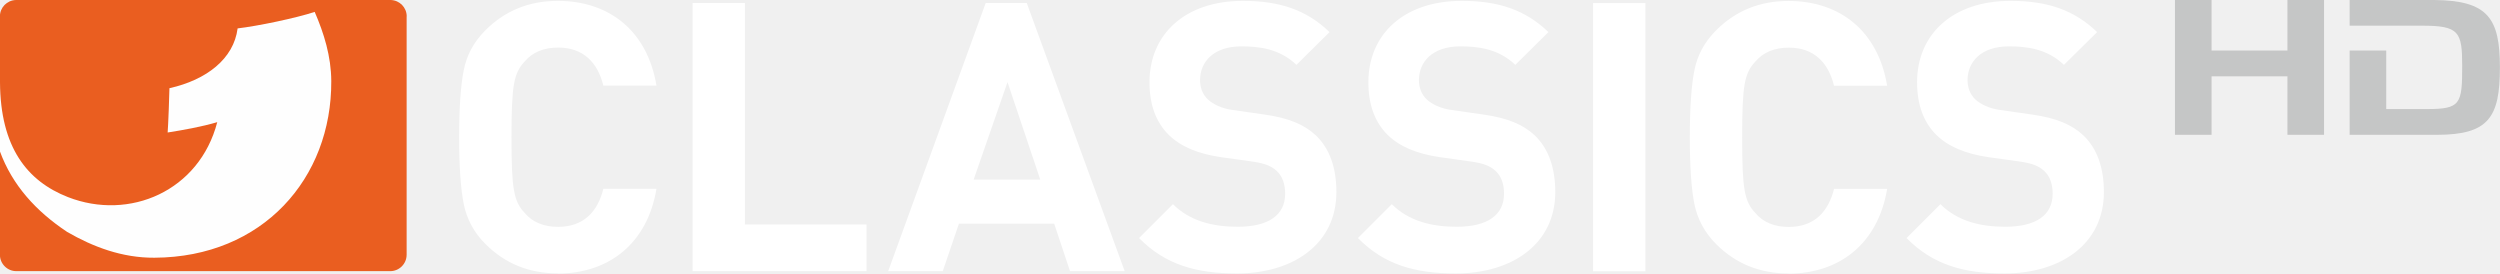
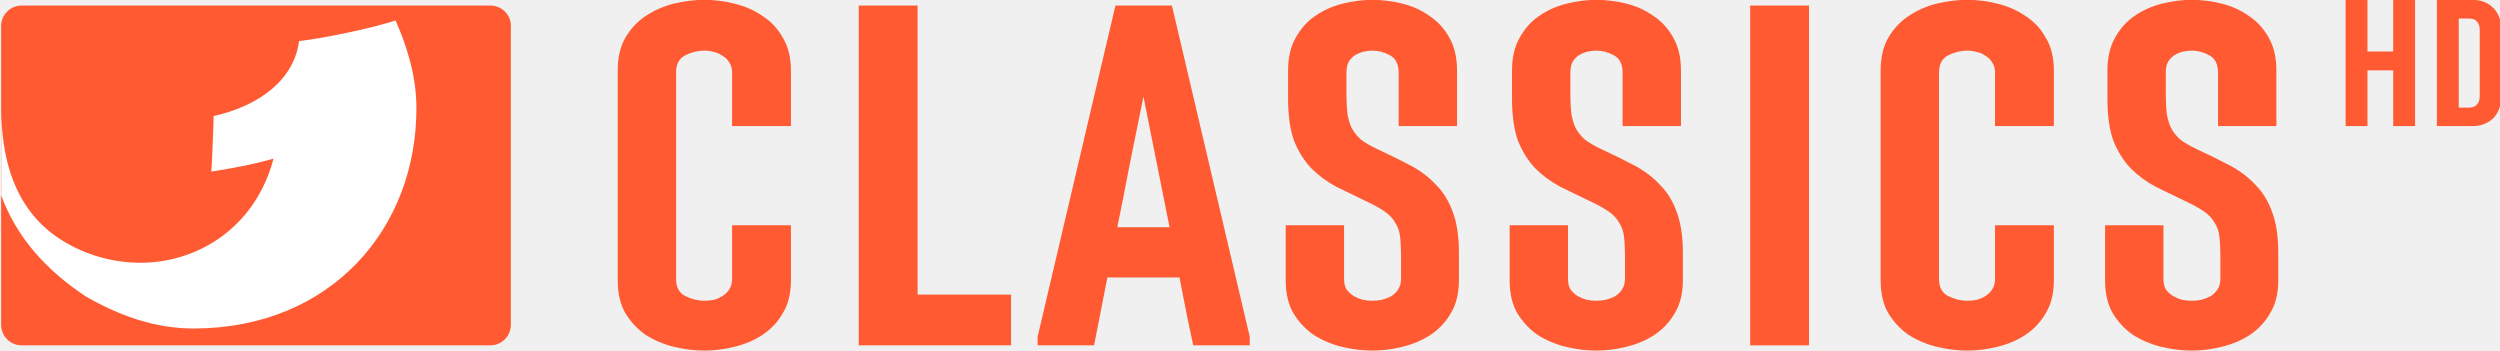
- <svg xmlns="http://www.w3.org/2000/svg" width="1035.3" height="113.25" clip-rule="evenodd" fill-rule="evenodd" image-rendering="optimizeQuality" shape-rendering="geometricPrecision" version="1.1" viewBox="0 0 29228 3197">
-   <g fill-rule="nonzero">
-     <path d="m28314 300c437 0 472 71 472 472 0 444-18 503-411 503h-477v-684h-428v985h1020c605 0 737-203 737-788 0-576-141-782-766-788h-991v300h843zm-1143-300h-428v591h-887v-591h-428v1576h428v-684h887v684h428v-1576z" fill="#c5c6c6" />
-     <path d="m23435 3197c-476 0-837-101-1145-414l396-396c198 198 467 264 757 264 361 0 555-136 555-387 0-110-31-202-97-264-62-57-132-88-277-110l-379-53c-268-40-467-123-607-260-150-150-225-352-225-616 0-559 414-951 1092-951 432 0 744 106 1013 365l-388 383c-198-189-436-216-643-216-326 0-484 180-484 396 0 79 26 163 92 225 62 57 163 106 291 123l370 53c286 40 467 119 599 242 167 158 242 387 242 665 0 607-506 951-1162 951zm-2526 0c-335 0-616-114-845-343-136-136-220-295-255-471s-53-436-53-779 18-603 53-779c35-181 119-335 255-471 229-229 511-343 845-343 603 0 1048 352 1154 991h-621c-66-269-233-445-528-445-167 0-299 53-392 163-128 137-154 277-154 885s26 749 154 885c92 110 225 163 392 163 295 0 462-176 528-445h621c-106 638-555 991-1154 991zm-2284-26v-3135h612v3135h-612zm-1604 26c-476 0-837-101-1145-414l396-396c198 198 467 264 757 264 361 0 555-136 555-387 0-110-31-202-97-264-62-57-132-88-277-110l-379-53c-269-40-467-123-608-260-150-150-225-352-225-616 0-559 414-951 1092-951 431 0 744 106 1013 365l-387 383c-198-189-436-216-643-216-326 0-484 180-484 396 0 79 26 163 92 225 62 57 163 106 291 123l370 53c286 40 467 119 599 242 167 158 242 387 242 665 0 607-506 951-1162 951zm-2559 0c-475 0-837-101-1145-414l396-396c198 198 467 264 757 264 361 0 555-136 555-387 0-110-31-202-97-264-62-57-132-88-277-110l-379-53c-269-40-467-123-608-260-150-150-225-352-225-616 0-559 414-951 1092-951 431 0 744 106 1013 365l-387 383c-198-189-436-216-643-216-326 0-484 180-484 396 0 79 26 163 92 225 62 57 163 106 291 123l370 53c286 40 467 119 599 242 167 158 242 387 242 665 0 607-506 951-1162 951zm-2683-2237-396 1140h779l-383-1140zm731 2210-185-555h-1114l-189 555h-638l1140-3135h480l1145 3135h-638zm-4413 0v-3135h612v2589h1422v546h-2034zm-1576 26c-335 0-616-114-845-343-137-136-220-295-255-471s-53-436-53-779 18-603 53-779c35-181 119-335 255-471 229-229 511-343 845-343 603 0 1048 352 1154 991h-621c-66-269-233-445-528-445-167 0-299 53-392 163-128 137-154 277-154 885s26 749 154 885c92 110 225 163 392 163 295 0 462-176 528-445h621c-106 638-555 991-1154 991z" fill="#fff" />
-     <path d="m4755 192c0-104-82-188-185-192h-4386c-103 4-185 88-185 192v2786c0 106 86 192 192 192h4371c106 0 192-86 192-192v-2786z" fill="#ea5e20" />
+ <svg xmlns="http://www.w3.org/2000/svg" width="800" height="112.18" clip-rule="evenodd" fill-rule="evenodd" image-rendering="optimizeQuality" shape-rendering="geometricPrecision" version="1.1" viewBox="0 0 22585 3166.9">
+   <g fill="#ff5a32">
+     <path d="m6613.7 2035.1h531.66v497.36q0 175.79-72.89 295.84-68.601 120.05-184.37 197.23-111.48 72.889-252.97 107.19-137.2 34.301-270.12 34.301-137.2 0-278.69-34.301-137.2-34.301-252.97-107.19-111.48-77.177-184.37-197.23-68.602-120.05-68.602-295.84v-1895.1q0-175.79 68.602-295.84 72.889-124.34 184.37-197.23 115.77-77.177 252.97-111.48 141.49-34.301 278.69-34.301 132.92 0 270.12 34.301 141.49 34.301 252.97 111.48 115.77 72.89 184.37 197.23 72.89 120.05 72.89 295.84v501.65h-531.66v-484.5q0-55.739-25.725-90.04-21.438-38.588-60.027-60.026-34.301-25.726-77.177-34.301-42.876-12.863-85.752-12.863-90.04 0-175.79 42.876-81.465 42.876-81.465 154.35v1865.1q0 111.48 81.465 154.35 85.752 42.876 175.79 42.876 42.876 0 85.752-8.576 42.876-12.862 77.177-34.3 38.589-25.726 60.027-60.027 25.725-38.588 25.725-94.327z" style="white-space:pre" />
+     <path d="m7757.8 3119.9v-3069.9h531.66v2611.2h844.66v458.77z" style="white-space:pre" />
+     <path d="m10780 3119.9q-34.301-154.35-64.314-304.42-30.013-154.35-60.026-308.71h-651.72l-120.05 613.13h-510.22v-77.177l703.17-2992.7h510.22l703.17 2992.7v77.177zm-450.2-2246.7q-60.027 295.84-120.05 591.69-55.739 291.56-115.76 587.4h471.64z" style="white-space:pre" />
+     <path d="m13180 2532.5q0 175.79-72.889 295.84-68.602 120.05-184.37 197.23-111.48 72.889-252.97 107.19-137.2 34.301-270.12 34.301-137.2 0-278.69-34.301-137.2-34.301-252.97-107.19-111.48-77.177-184.37-197.23-68.602-120.05-68.602-295.84v-497.36h527.38v484.5q0 55.739 21.438 94.327 25.726 34.301 64.314 60.027 38.588 21.438 81.464 34.3 47.164 8.576 90.04 8.576t85.752-8.576q47.164-12.862 85.752-34.3 38.589-25.726 60.027-60.027 25.725-38.588 25.725-94.327v-205.8q0-102.9-8.575-175.79t-42.876-124.34q-30.013-55.739-90.04-98.615-60.026-42.876-158.64-90.04-150.07-72.89-282.98-137.2-128.63-68.601-227.24-167.22-94.328-98.615-154.35-244.39-55.739-150.07-55.739-385.88v-252.97q0-175.79 68.602-295.84 68.601-124.34 175.79-197.23 111.48-77.177 248.68-111.48 137.2-34.301 270.12-34.301t270.12 34.301q137.2 34.301 244.39 111.48 111.48 72.89 180.08 197.23 68.602 120.05 68.602 295.84v501.65h-527.38v-484.5q0-111.48-77.177-154.35-77.176-42.876-158.64-42.876-34.301 0-77.177 8.575-38.588 8.575-77.177 30.014-34.3 21.438-60.026 60.026-21.438 38.588-21.438 98.615v201.52q0 98.615 8.575 171.5 12.863 72.889 38.589 128.63 30.013 55.739 81.464 102.9 55.739 42.876 145.78 85.752 167.22 77.177 304.42 150.07 137.2 72.89 231.53 175.79 98.615 98.615 150.07 244.39 55.739 145.78 55.739 368.73z" style="white-space:pre" />
+     <path d="m15203 2532.5q0 175.79-72.889 295.84-68.601 120.05-184.37 197.23-111.48 72.889-252.97 107.19-137.2 34.301-270.12 34.301-137.2 0-278.69-34.301-137.2-34.301-252.97-107.19-111.48-77.177-184.37-197.23-68.601-120.05-68.601-295.84v-497.36h527.38v484.5q0 55.739 21.438 94.327 25.726 34.301 64.314 60.027 38.588 21.438 81.464 34.3 47.164 8.576 90.04 8.576t85.752-8.576q47.164-12.862 85.752-34.3 38.588-25.726 60.026-60.027 25.726-38.588 25.726-94.327v-205.8q0-102.9-8.575-175.79t-42.876-124.34q-30.013-55.739-90.04-98.615-60.026-42.876-158.64-90.04-150.07-72.89-282.98-137.2-128.63-68.601-227.24-167.22-94.327-98.615-154.35-244.39-55.739-150.07-55.739-385.88v-252.97q0-175.79 68.601-295.84 68.602-124.34 175.79-197.23 111.48-77.177 248.68-111.48 137.2-34.301 270.12-34.301t270.12 34.301q137.2 34.301 244.39 111.48 111.48 72.89 180.08 197.23 68.601 120.05 68.601 295.84v501.65h-527.38v-484.5q0-111.48-77.177-154.35-77.177-42.876-158.64-42.876-34.301 0-77.177 8.575-38.588 8.575-77.177 30.014-34.3 21.438-60.026 60.026-21.438 38.588-21.438 98.615v201.52q0 98.615 8.575 171.5 12.863 72.889 38.589 128.63 30.013 55.739 81.464 102.9 55.739 42.876 145.78 85.752 167.22 77.177 304.42 150.07 137.2 72.89 231.53 175.79 98.614 98.615 150.07 244.39 55.738 145.78 55.738 368.73z" style="white-space:pre" />
+     <path d="m15811 3119.9v-3069.9h531.66v3069.9z" style="white-space:pre" />
+     <path d="m18023 2035.1h531.66v497.36q0 175.79-72.889 295.84-68.601 120.05-184.37 197.23-111.48 72.889-252.97 107.19-137.2 34.301-270.12 34.301-137.2 0-278.69-34.301-137.2-34.301-252.97-107.19-111.48-77.177-184.37-197.23-68.601-120.05-68.601-295.84v-1895.1q0-175.79 68.601-295.84 72.889-124.34 184.37-197.23 115.77-77.177 252.97-111.48 141.49-34.301 278.69-34.301 132.92 0 270.12 34.301 141.49 34.301 252.97 111.48 115.77 72.89 184.37 197.23 72.889 120.05 72.889 295.84v501.65h-531.66v-484.5q0-55.739-25.725-90.04-21.438-38.588-60.027-60.026-34.3-25.726-77.177-34.301-42.875-12.863-85.752-12.863-90.04 0-175.79 42.876-81.464 42.876-81.464 154.35v1865.1q0 111.48 81.464 154.35 85.752 42.876 175.79 42.876 42.877 0 85.752-8.576 42.877-12.862 77.177-34.3 38.589-25.726 60.027-60.027 25.725-38.588 25.725-94.327z" style="white-space:pre" />
+     <path d="m20582 2532.5c0 117.19-24.296 215.81-72.889 295.84-45.734 80.035-107.19 145.78-184.37 197.23-74.318 48.593-158.64 84.323-252.97 107.19-91.467 22.867-181.51 34.301-270.12 34.301-91.467 0-184.37-11.434-278.69-34.301-91.47-22.867-175.79-58.597-252.97-107.19-74.317-51.451-135.78-117.19-184.37-197.23-45.733-80.035-68.601-178.65-68.601-295.84v-497.36h527.38v484.5c0 37.159 7.147 68.602 21.438 94.327 17.151 22.867 38.589 42.876 64.313 60.027 25.727 14.292 52.881 25.725 81.465 34.3 31.443 5.717 61.455 8.576 90.039 8.576s57.17-2.859 85.754-8.576c31.442-8.575 60.026-20.008 85.752-34.3 25.725-17.151 45.733-37.16 60.026-60.027 17.151-25.726 25.726-57.168 25.726-94.327v-205.8c0-68.602-2.86-127.2-8.575-175.79-5.718-48.593-20.011-90.04-42.877-124.34-20.009-37.159-50.023-70.031-90.04-98.615s-92.897-58.597-158.64-90.04c-100.04-48.593-194.37-94.328-282.98-137.2-85.752-45.734-161.5-101.47-227.24-167.22-62.885-65.743-114.34-147.21-154.36-244.39-37.158-100.04-55.738-228.67-55.738-385.88v-252.97c0-117.19 22.867-215.81 68.601-295.84 45.735-82.893 104.33-148.64 175.79-197.23 74.319-51.451 157.21-88.61 248.68-111.48 91.47-22.867 181.51-34.313 270.12-34.313 88.612 0 178.65 11.445 270.12 34.313 91.47 22.867 172.93 60.026 244.4 111.48 74.317 48.593 134.34 114.34 180.08 197.23 45.733 80.035 68.602 178.65 68.602 295.84v501.67l-527.38-0.037v-484.5c0-74.319-25.726-125.77-77.177-154.35-51.452-28.584-104.33-42.876-158.64-42.876-22.866 0-48.592 2.858-77.176 8.575-25.726 5.717-51.451 15.721-77.177 30.013-22.866 14.292-42.875 34.301-60.026 60.026-14.292 25.725-21.438 58.597-21.438 98.615v201.52c0 65.743 2.858 122.91 8.575 171.5 8.576 48.593 21.439 91.469 38.588 128.63 20.01 37.159 47.164 71.46 81.466 102.9 37.159 28.584 85.75 57.168 145.78 85.752 111.48 51.451 212.95 101.47 304.42 150.07 91.468 48.593 168.64 107.19 231.53 175.79 65.743 65.743 115.77 147.21 150.06 244.39 37.16 97.186 55.74 220.1 55.74 368.73z" style="white-space:pre" />
+   </g>
+   <g transform="matrix(1.6266 0 0 1.6266 671.99 -4014.2)" fill="#ff5a32">
+     <path d="m13000 3168.1h-121.43v-309.46h-142.98v309.46h-121.43v-701.18h121.43v286.94h142.98v-286.94h121.43z" style="white-space:pre" />
+     <path d="m13359 2630.5q0-24.483-14.69-42.11-13.71-17.628-45.048-17.628h-56.8v494.55h56.8q31.338 0 45.048-17.628 14.69-17.628 14.69-42.11zm-237.97 537.64v-701.18h196.84q39.172 0 68.551 12.731 30.359 12.731 50.924 35.255 20.566 21.545 30.359 49.945 10.772 28.4 10.772 60.717v383.89q0 32.317-10.772 60.717-9.793 28.4-30.359 50.924-20.565 21.545-50.924 34.276-29.379 12.731-68.551 12.731z" style="white-space:pre" />
+   </g>
+   <g transform="matrix(.96843 0 0 .96843 11.091 49.933)" fill-rule="nonzero">
+     <path d="m4755 192c0-104-82-188-185-192h-4386c-103 4-185 88-185 192v2786c0 106 86 192 192 192h4371c106 0 192-86 192-192v-2786z" fill="#ff5a32" />
    <path d="m0 1772c144 392 421 698 786 940 304 175 642 303 1019 301 1269-6 2074-931 2068-2065-1-288-86-561-194-809-216 72-669 166-901 193-45 354-362 602-797 699 0 61-15 454-21 518 179-28 397-67 580-121-209 805-1026 1157-1746 876-477-187-790-582-794-1343v812z" fill="#fefefe" />
  </g>
</svg>
